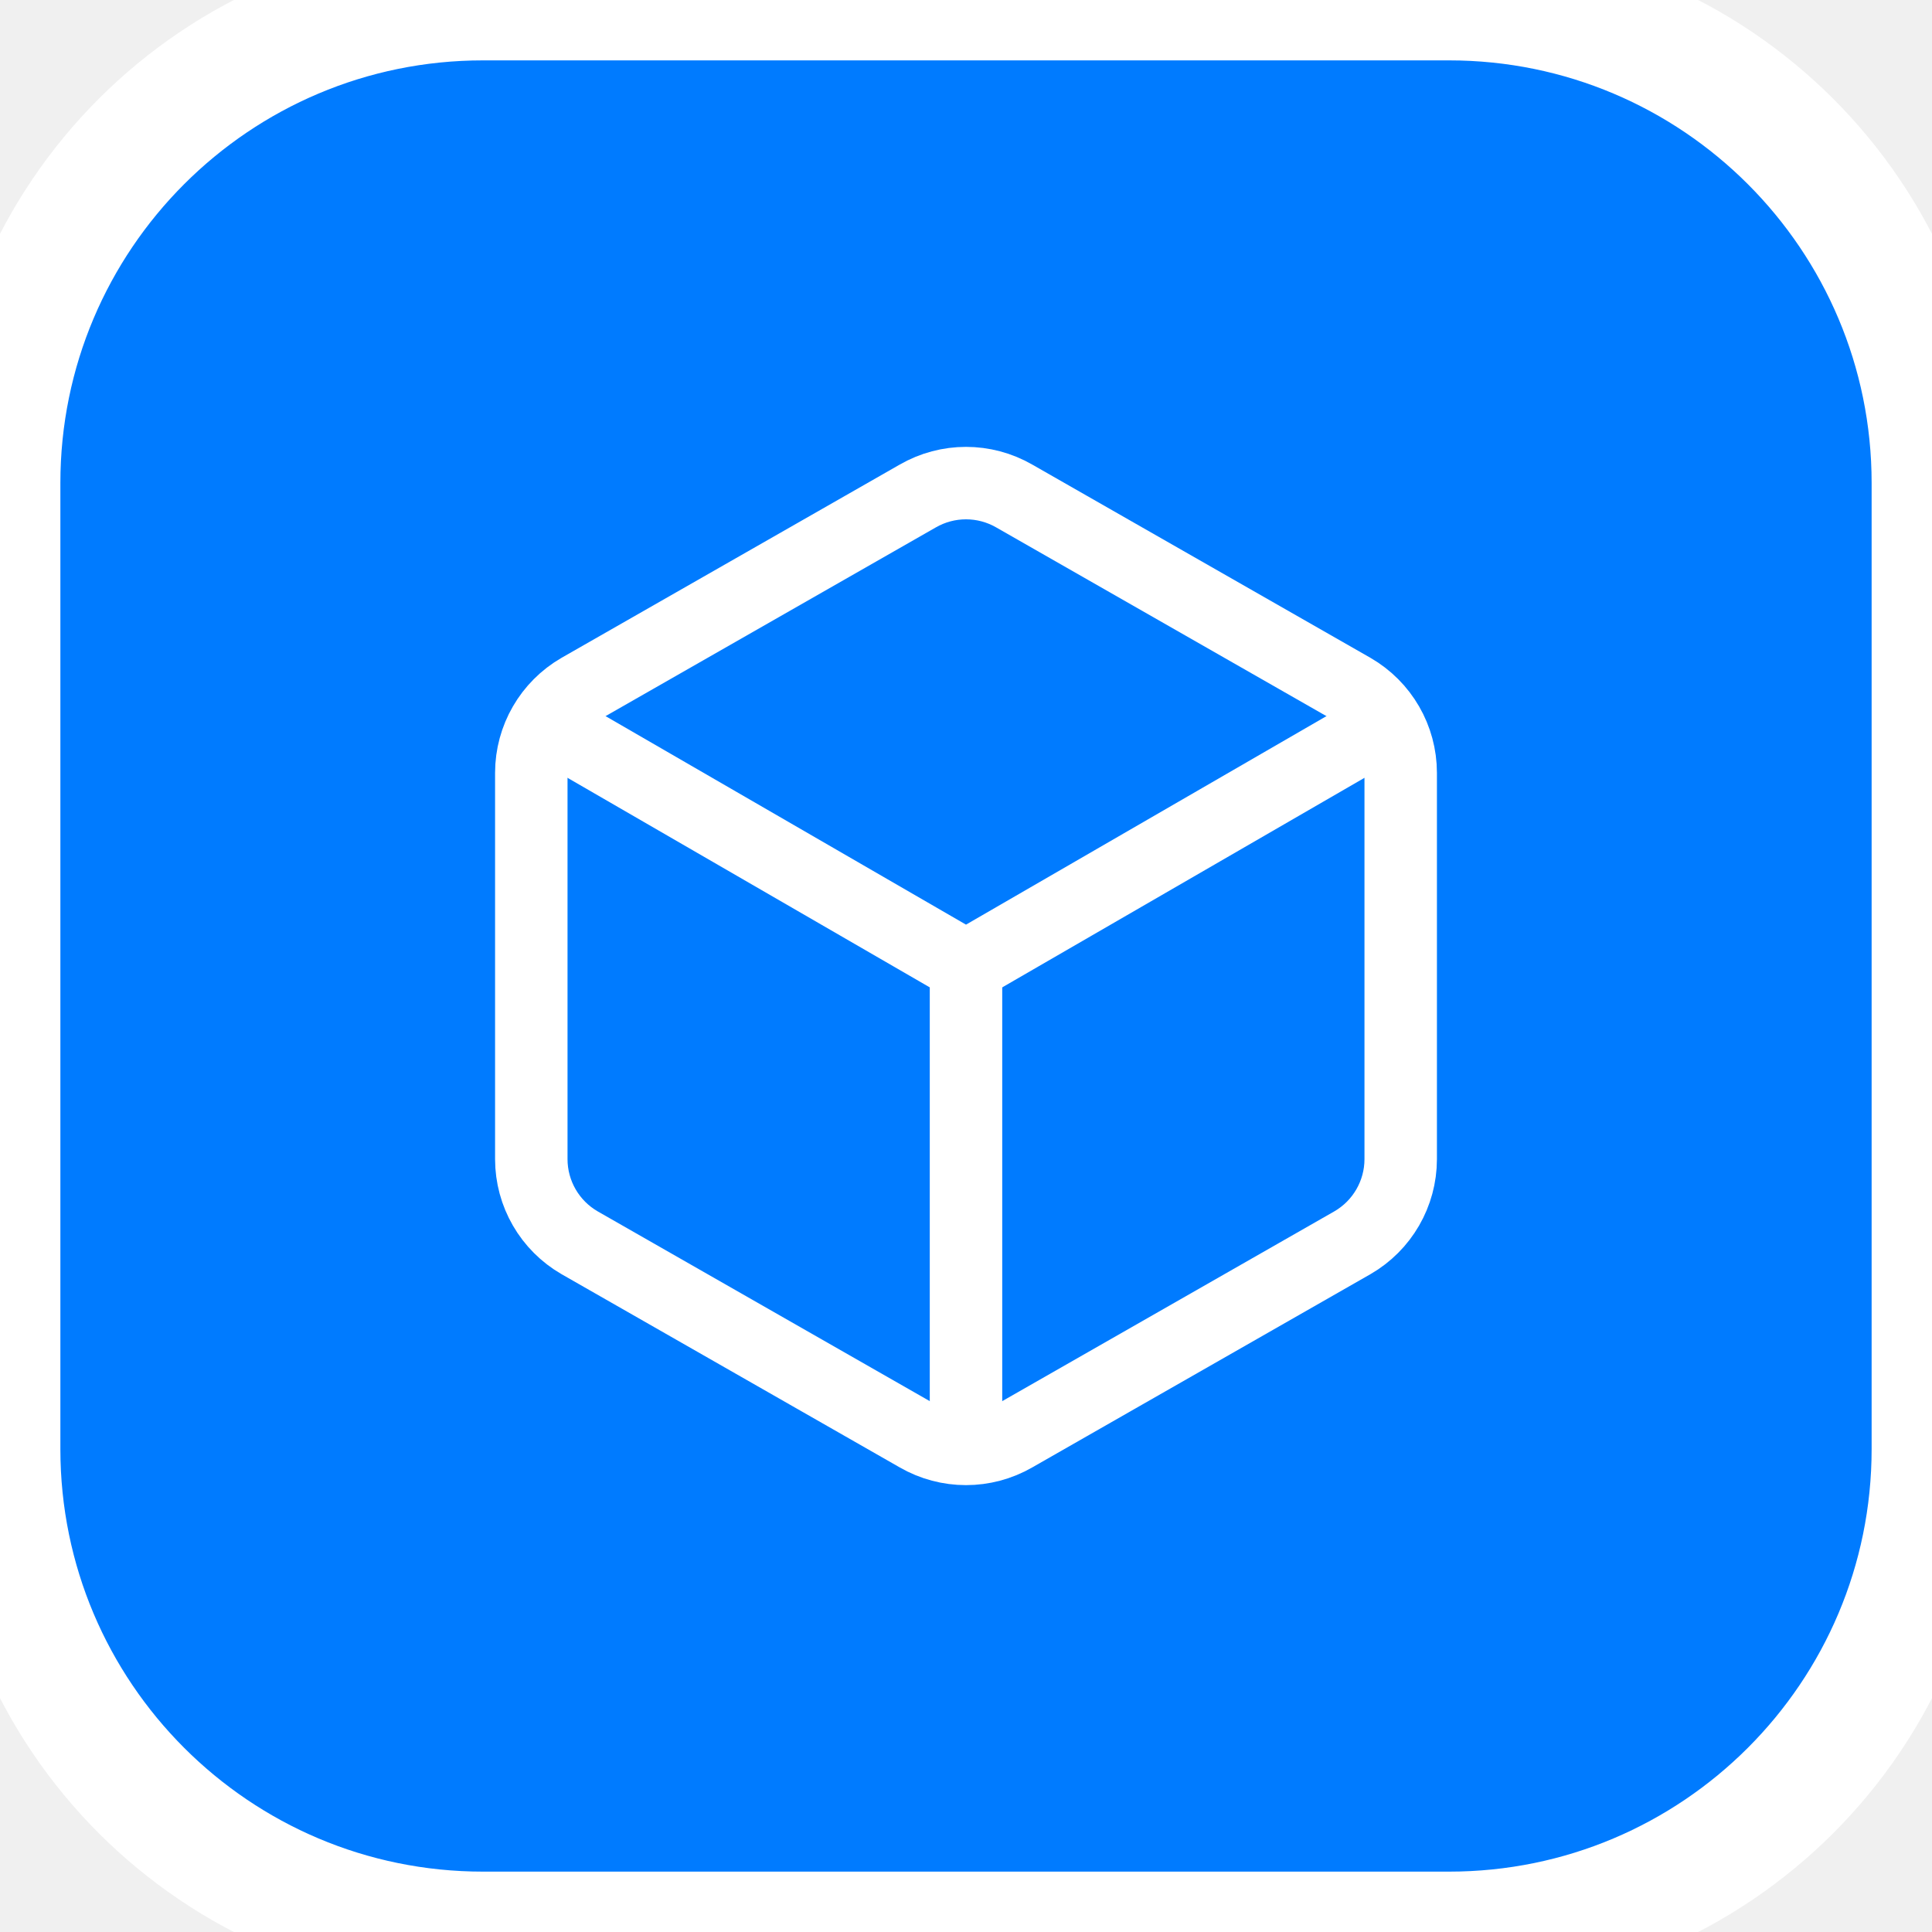
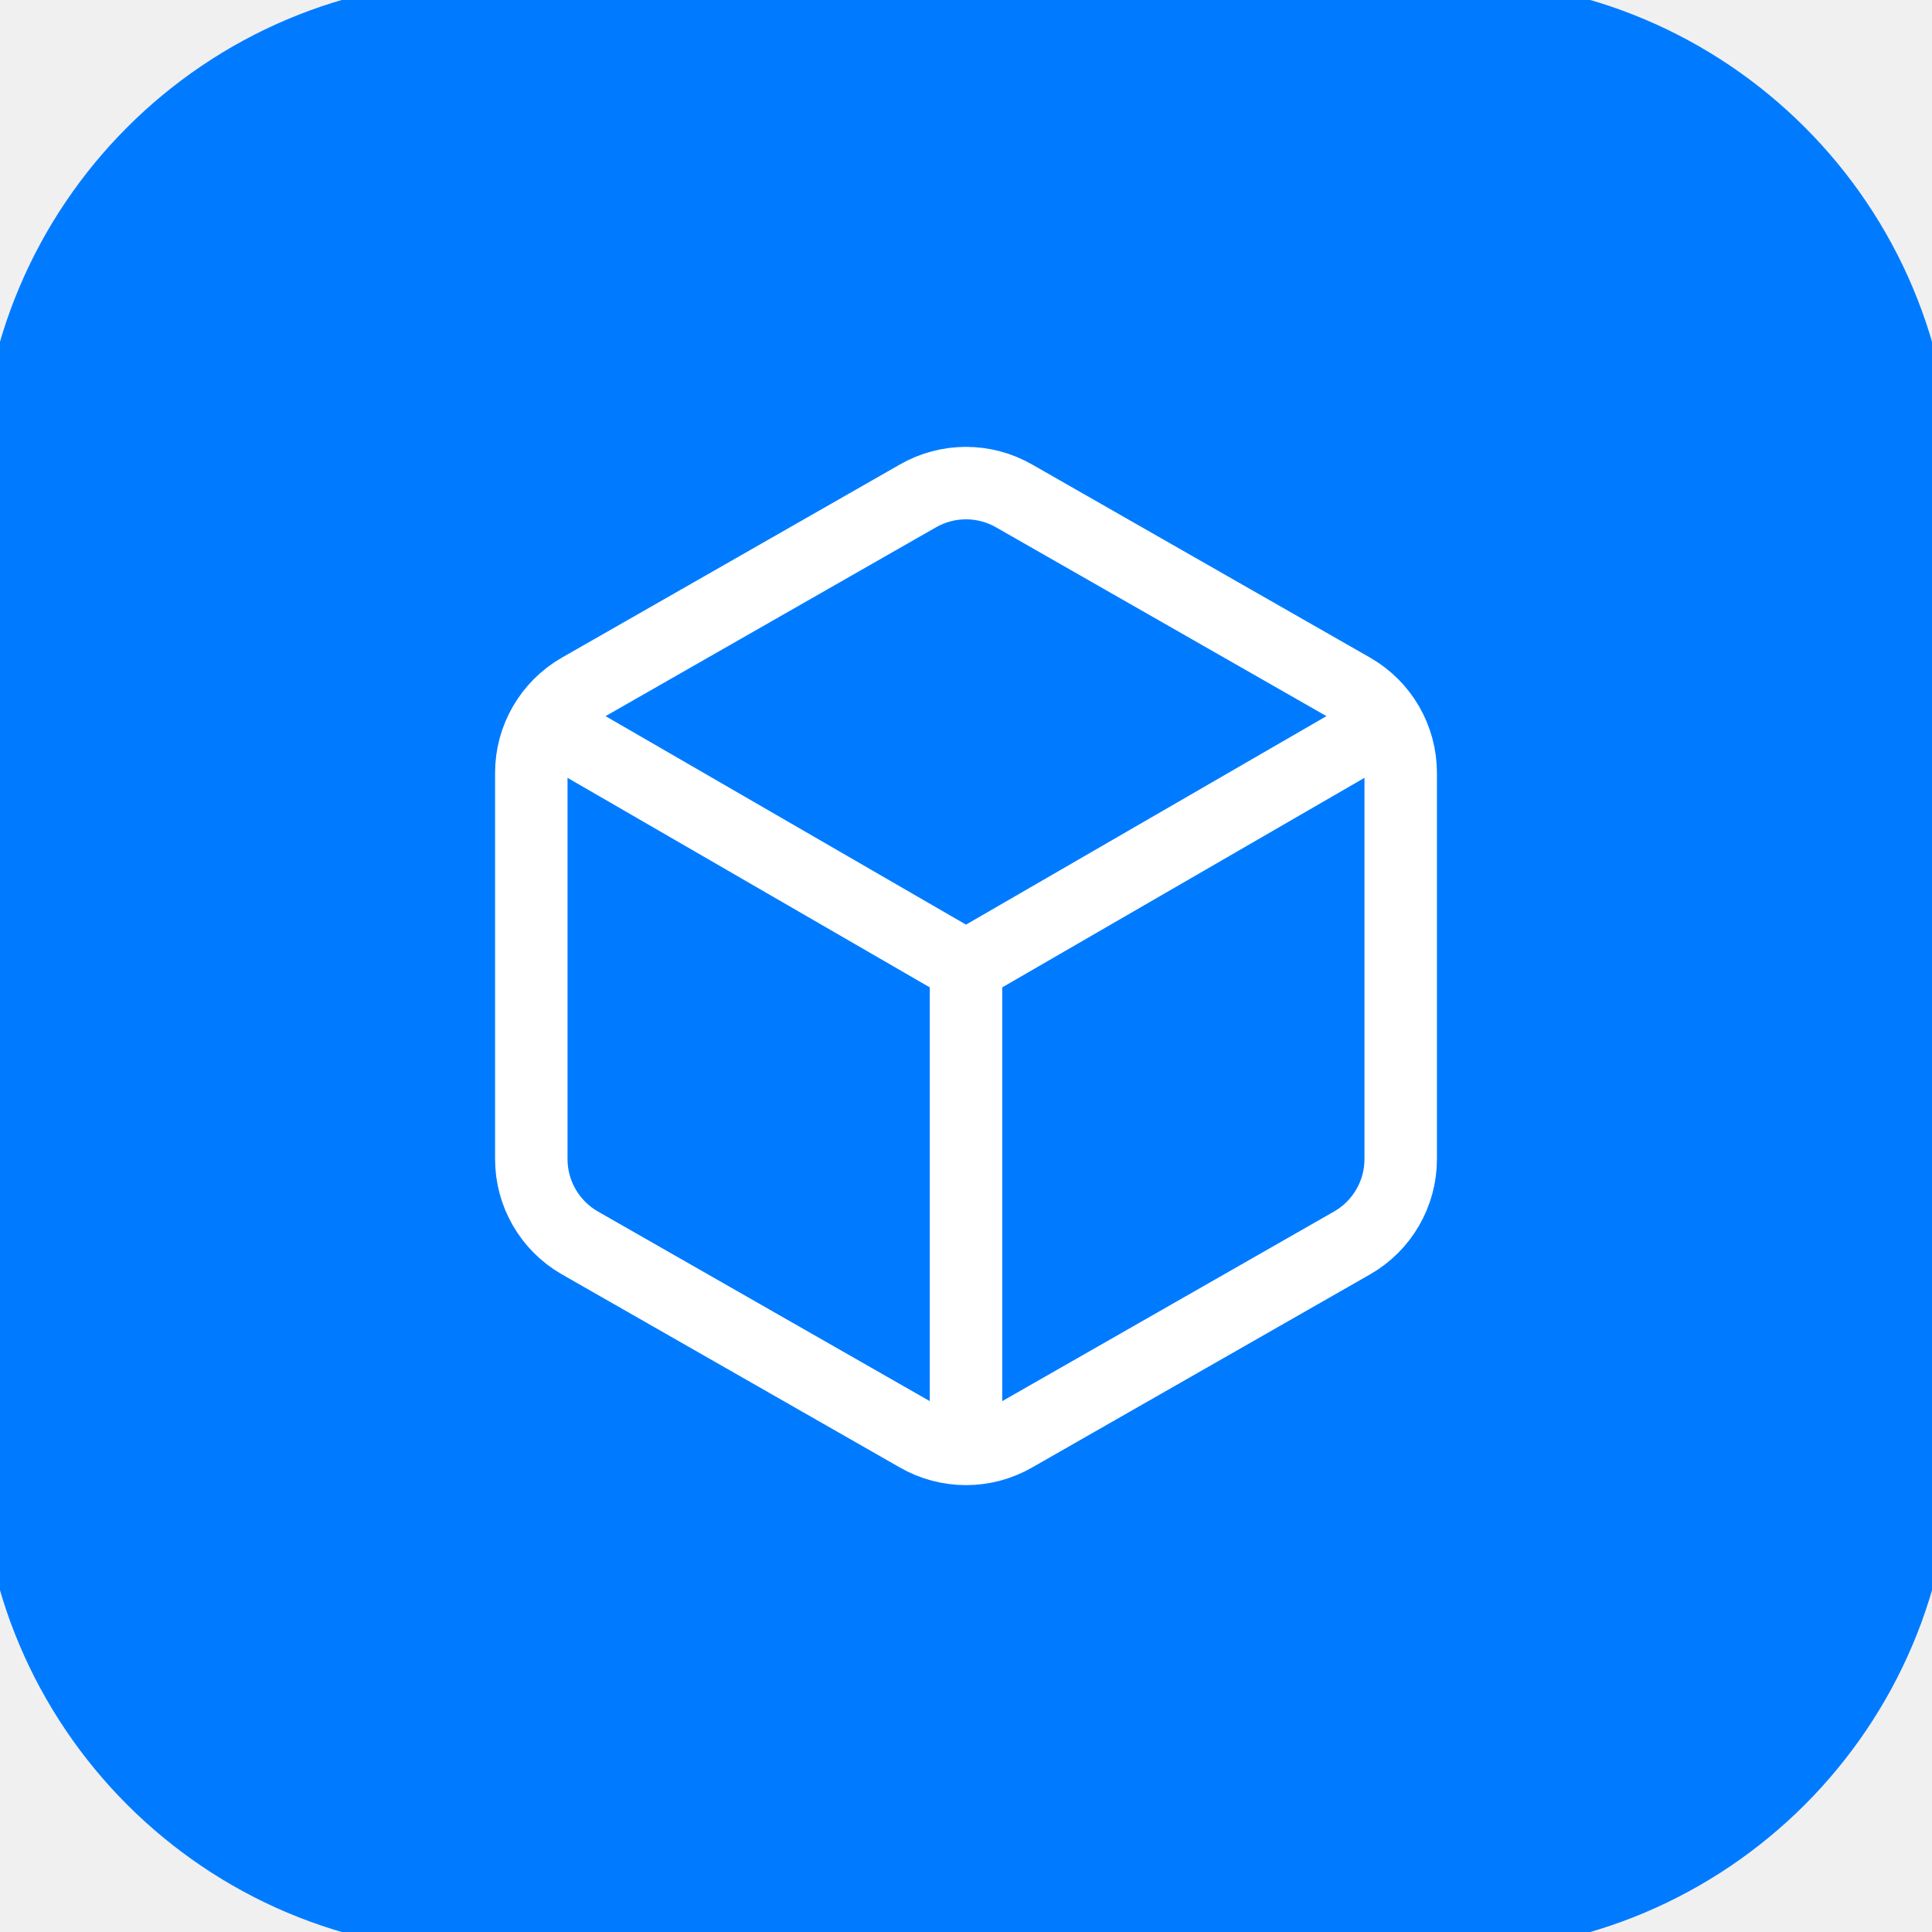
<svg xmlns="http://www.w3.org/2000/svg" width="512" height="512" viewBox="0 0 24 24" fill="none" stroke="white" stroke-width="1.5">
-   <rect width="24" height="24" rx="6" fill="#007BFF" />
+   <rect width="24" height="24" rx="6" fill="#007BFF" stroke="#007BFF" stroke-width="0.5" />
  <g transform="translate(4.8, 4.8) scale(0.6)">
    <path d="M21 16V8a2 2 0 0 0-1-1.73l-7-4a2 2 0 0 0-2 0l-7 4A2 2 0 0 0 3 8v8a2 2 0 0 0 1 1.73l7 4a2 2 0 0 0 2 0l7-4A2 2 0 0 0 21 16z" />
    <polyline points="3.27 6.96 12 12.01 20.73 6.96" />
    <line x1="12" y1="22.08" x2="12" y2="12" />
  </g>
</svg>
